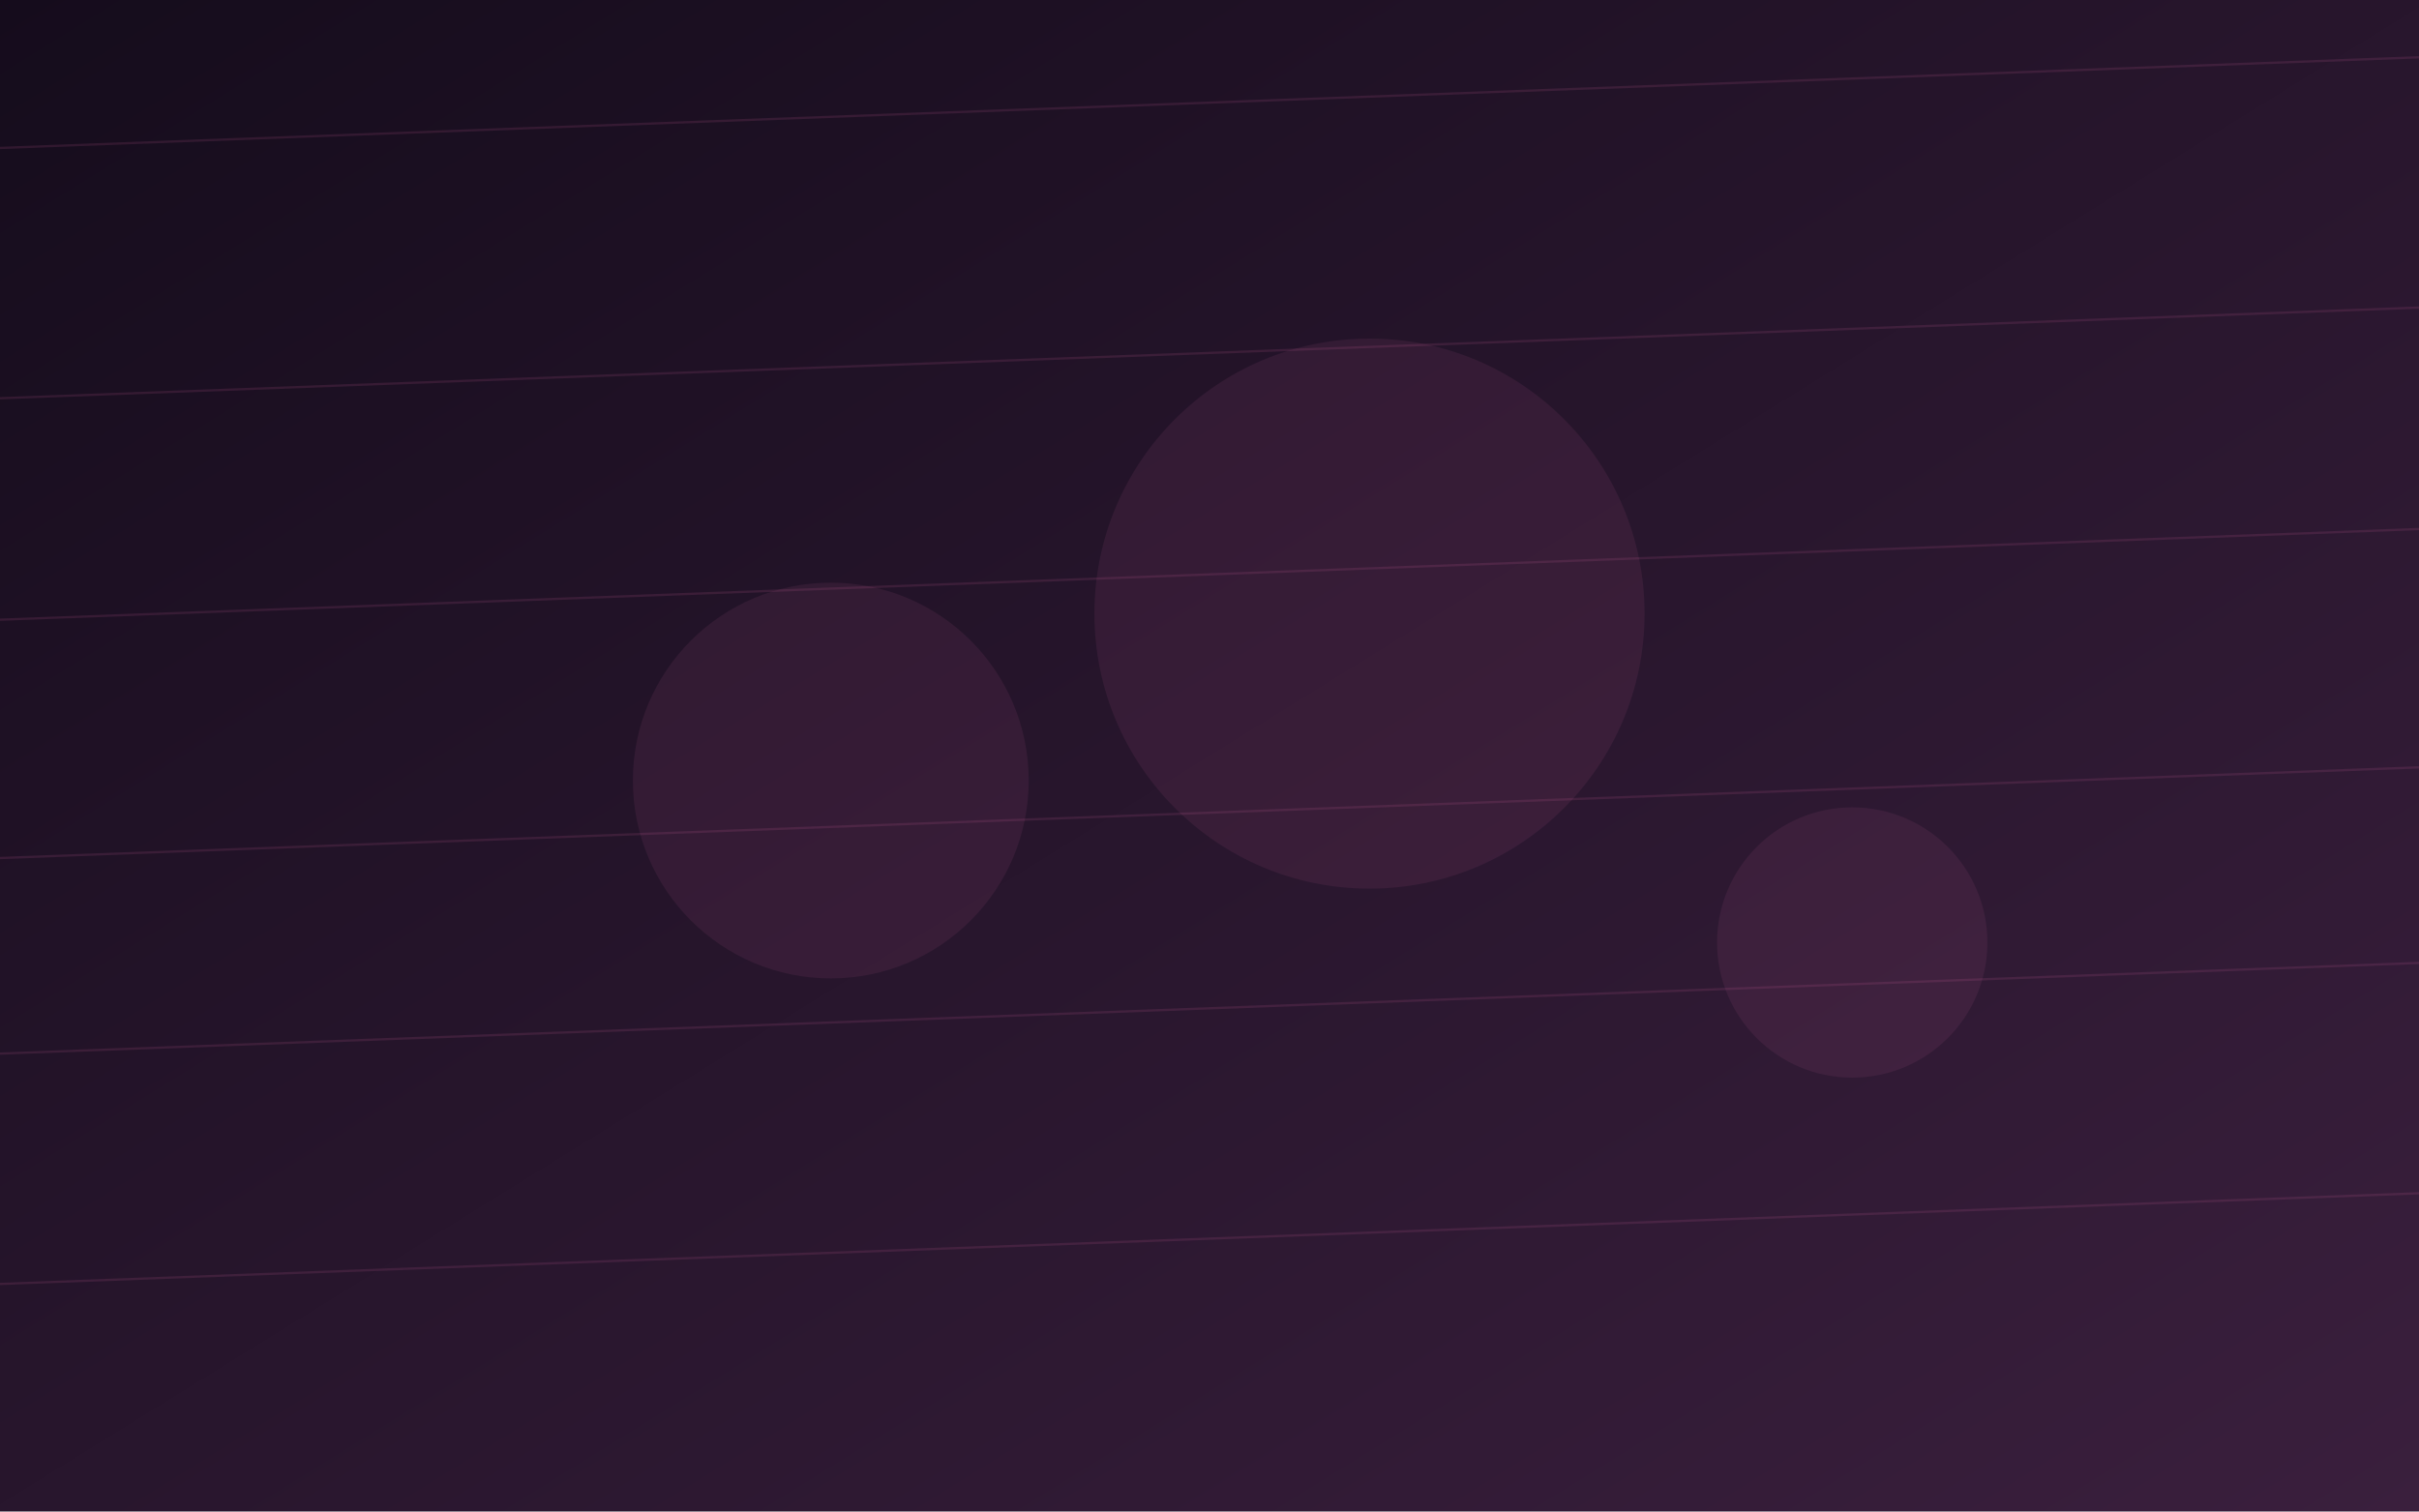
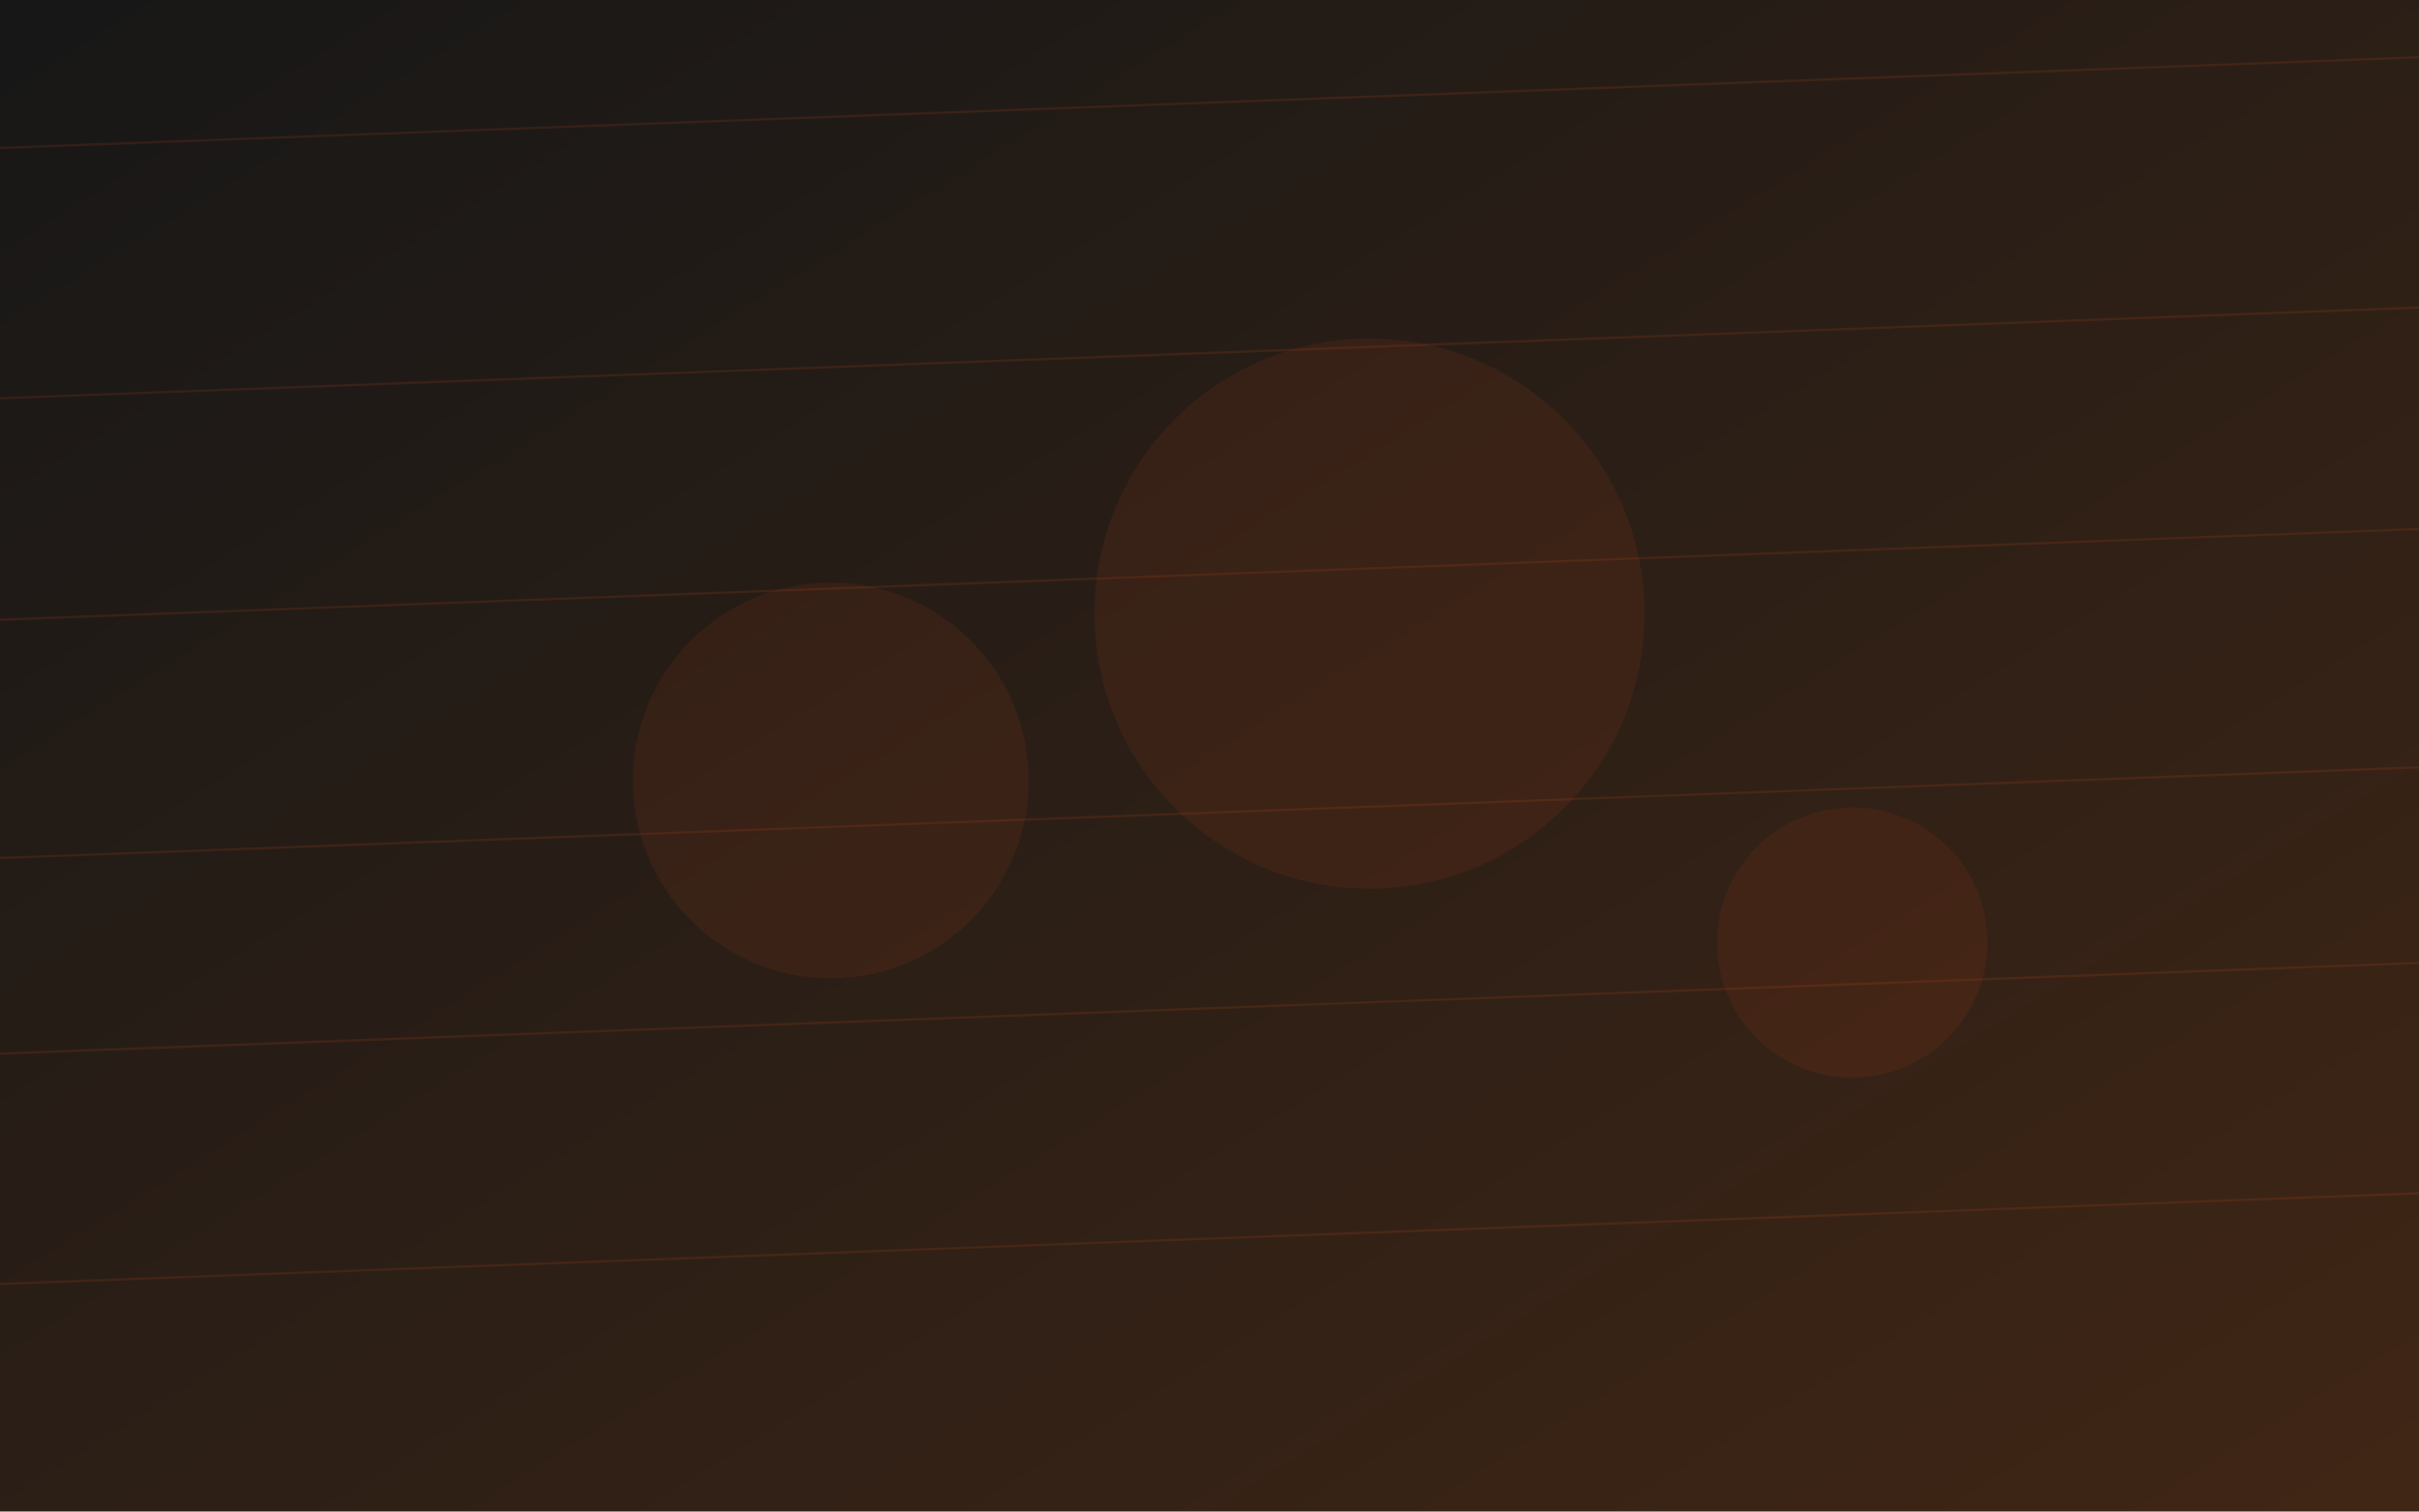
<svg xmlns="http://www.w3.org/2000/svg" width="1600" height="1000" viewBox="0 0 1600 1000">
  <defs>
    <linearGradient id="g" x1="0%" y1="0%" x2="100%" y2="100%">
-       <stop offset="0%" stop-color="#150c1c" />
-       <stop offset="100%" stop-color="#3a1f3d" />
+       <stop offset="0%" stop-color="#171717" />
+       <stop offset="100%" stop-color="#402615" />
    </linearGradient>
  </defs>
  <rect width="1600" height="1000" fill="url(#g)" />
-   <circle cx="1225.134" cy="623.547" r="89.401" fill="#f472b6" fill-opacity="0.08" />
-   <circle cx="549.517" cy="516.393" r="130.905" fill="#f472b6" fill-opacity="0.08" />
-   <circle cx="905.825" cy="405.953" r="181.947" fill="#f472b6" fill-opacity="0.08" />
-   <line x1="0" y1="97.886" x2="1600" y2="37.886" stroke="#f472b6" stroke-opacity="0.12" stroke-width="1.5" />
-   <line x1="0" y1="263.478" x2="1600" y2="203.478" stroke="#f472b6" stroke-opacity="0.12" stroke-width="1.5" />
-   <line x1="0" y1="409.998" x2="1600" y2="349.998" stroke="#f472b6" stroke-opacity="0.12" stroke-width="1.5" />
-   <line x1="0" y1="567.659" x2="1600" y2="507.659" stroke="#f472b6" stroke-opacity="0.12" stroke-width="1.5" />
-   <line x1="0" y1="697.058" x2="1600" y2="637.058" stroke="#f472b6" stroke-opacity="0.12" stroke-width="1.5" />
-   <line x1="0" y1="849.448" x2="1600" y2="789.448" stroke="#f472b6" stroke-opacity="0.12" stroke-width="1.5" />
+   <circle cx="1225.134" cy="623.547" r="89.401" fill="#f25623" fill-opacity="0.08" />
+   <circle cx="549.517" cy="516.393" r="130.905" fill="#f25623" fill-opacity="0.08" />
+   <circle cx="905.825" cy="405.953" r="181.947" fill="#f25623" fill-opacity="0.08" />
+   <line x1="0" y1="97.886" x2="1600" y2="37.886" stroke="#f25623" stroke-opacity="0.12" stroke-width="1.5" />
+   <line x1="0" y1="263.478" x2="1600" y2="203.478" stroke="#f25623" stroke-opacity="0.12" stroke-width="1.5" />
+   <line x1="0" y1="409.998" x2="1600" y2="349.998" stroke="#f25623" stroke-opacity="0.12" stroke-width="1.5" />
+   <line x1="0" y1="567.659" x2="1600" y2="507.659" stroke="#f25623" stroke-opacity="0.12" stroke-width="1.5" />
+   <line x1="0" y1="697.058" x2="1600" y2="637.058" stroke="#f25623" stroke-opacity="0.12" stroke-width="1.5" />
+   <line x1="0" y1="849.448" x2="1600" y2="789.448" stroke="#f25623" stroke-opacity="0.12" stroke-width="1.5" />
</svg>
